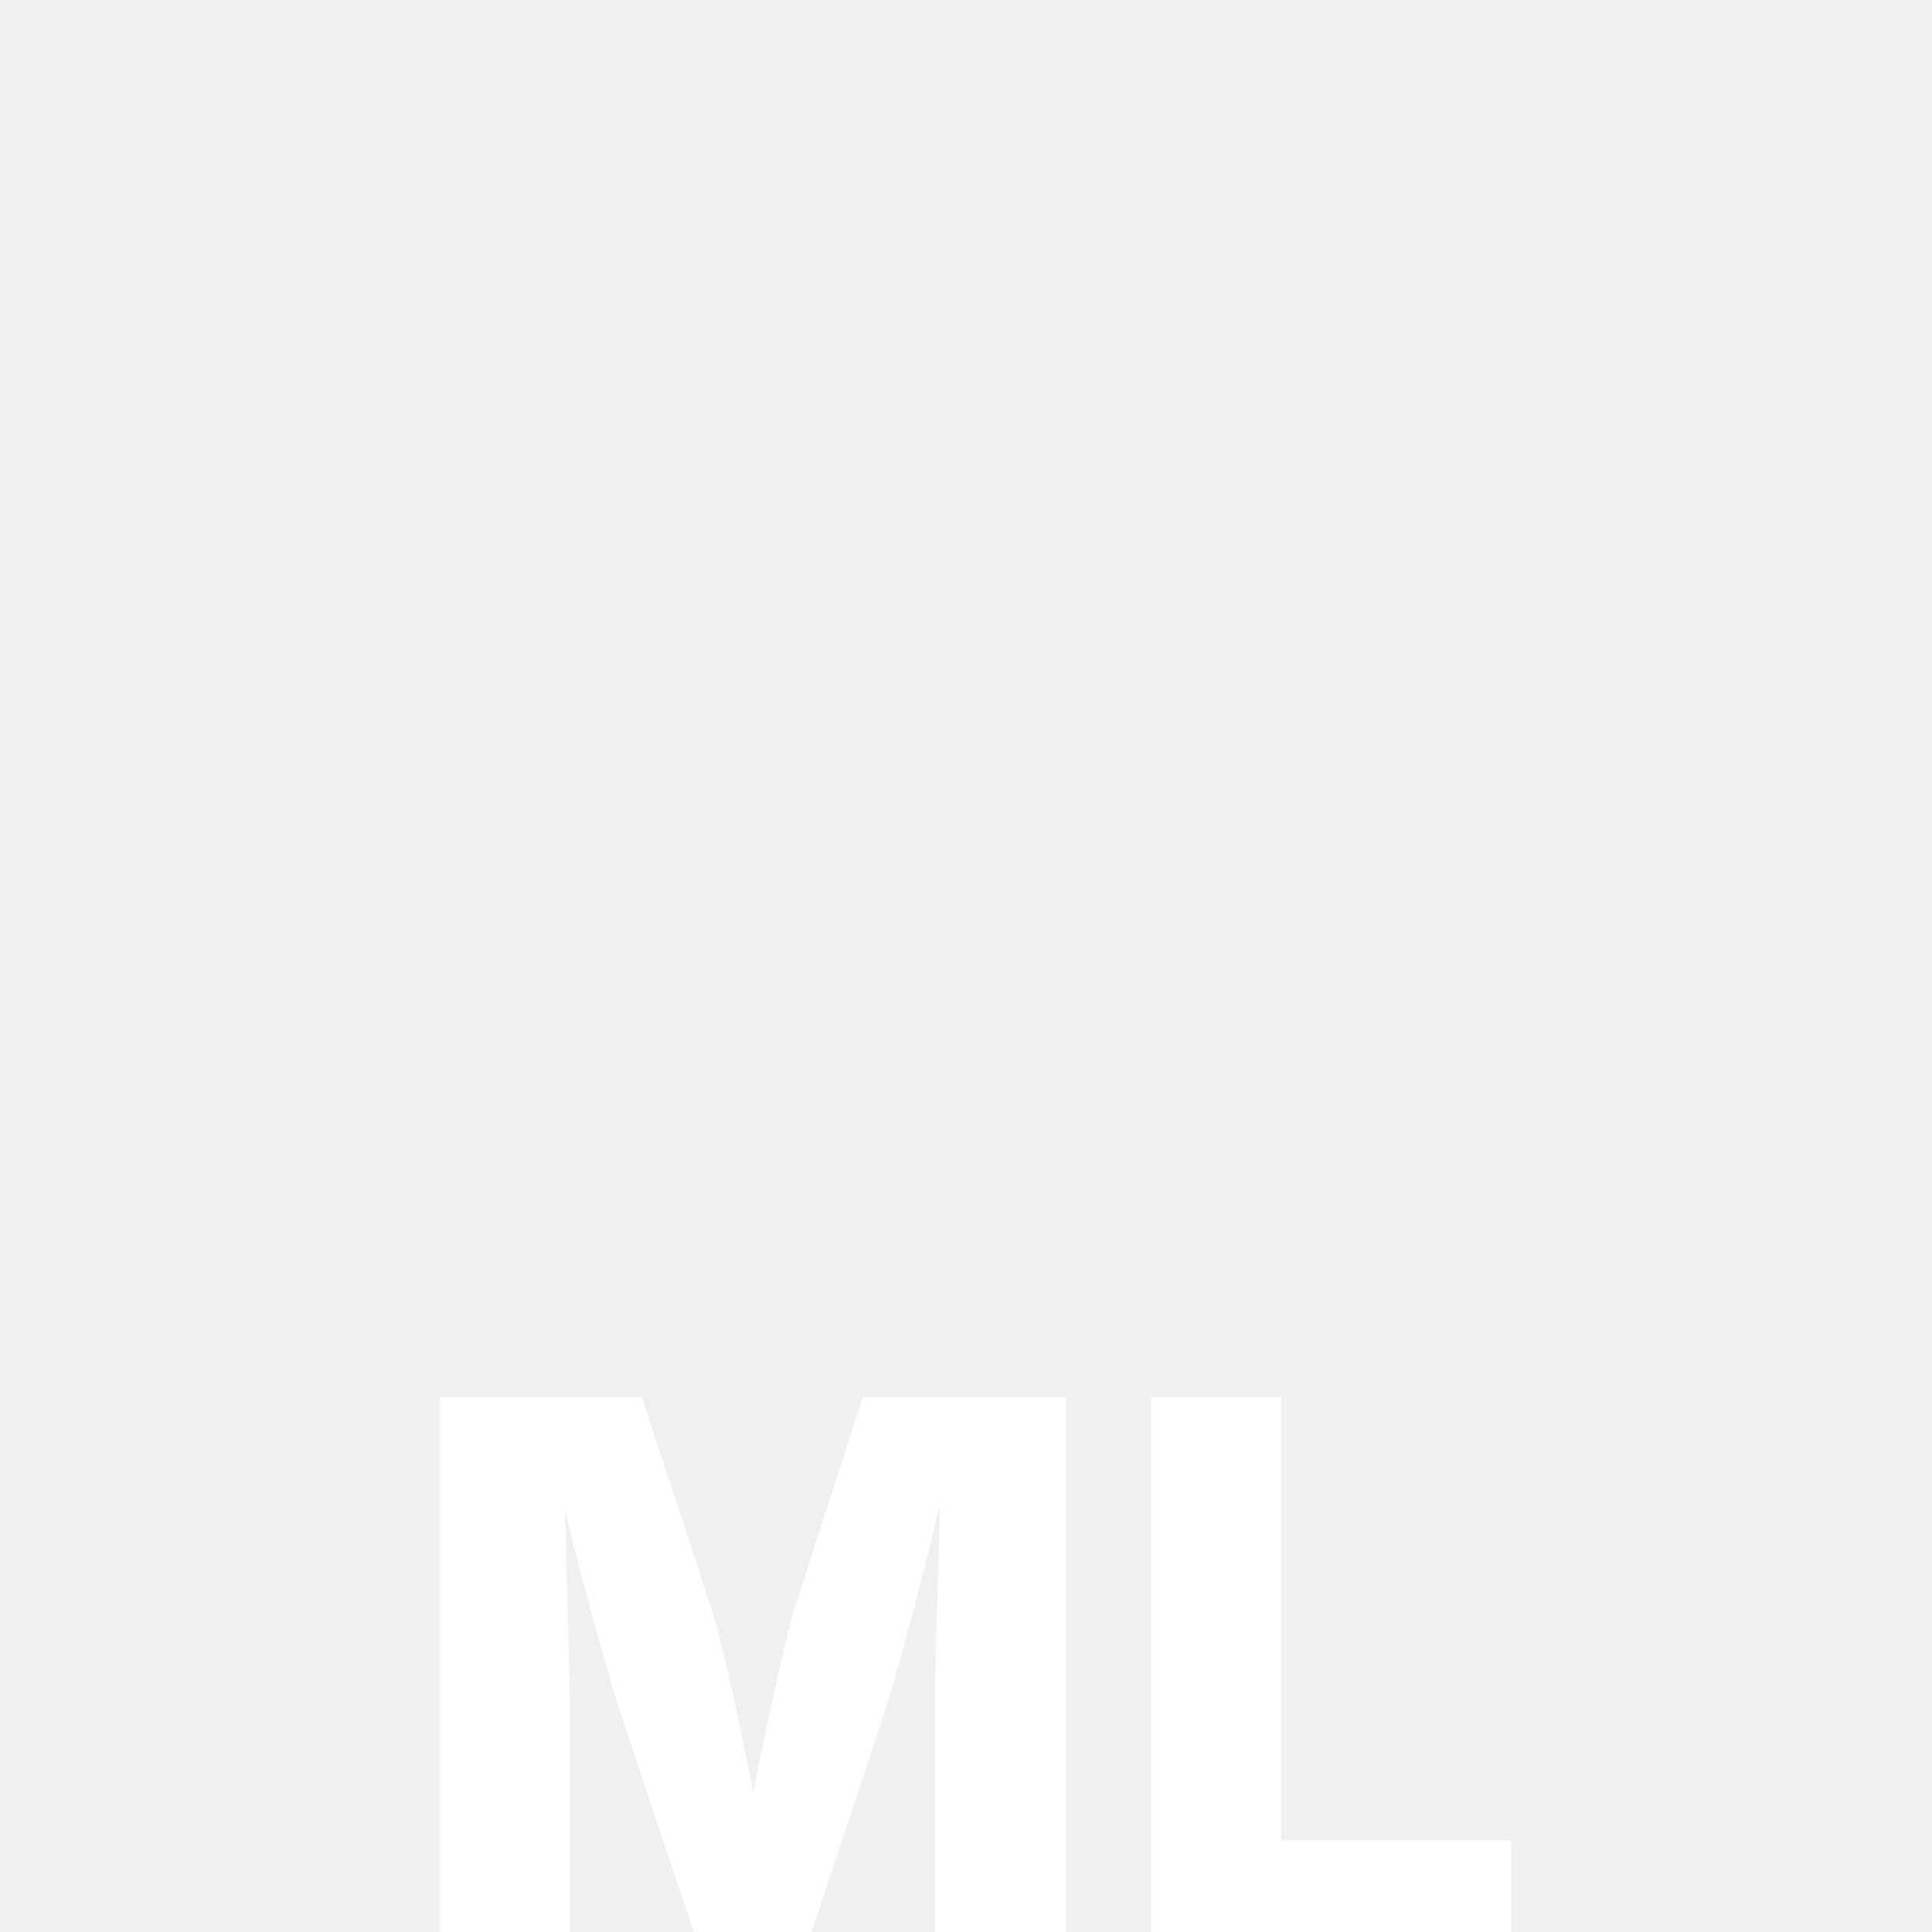
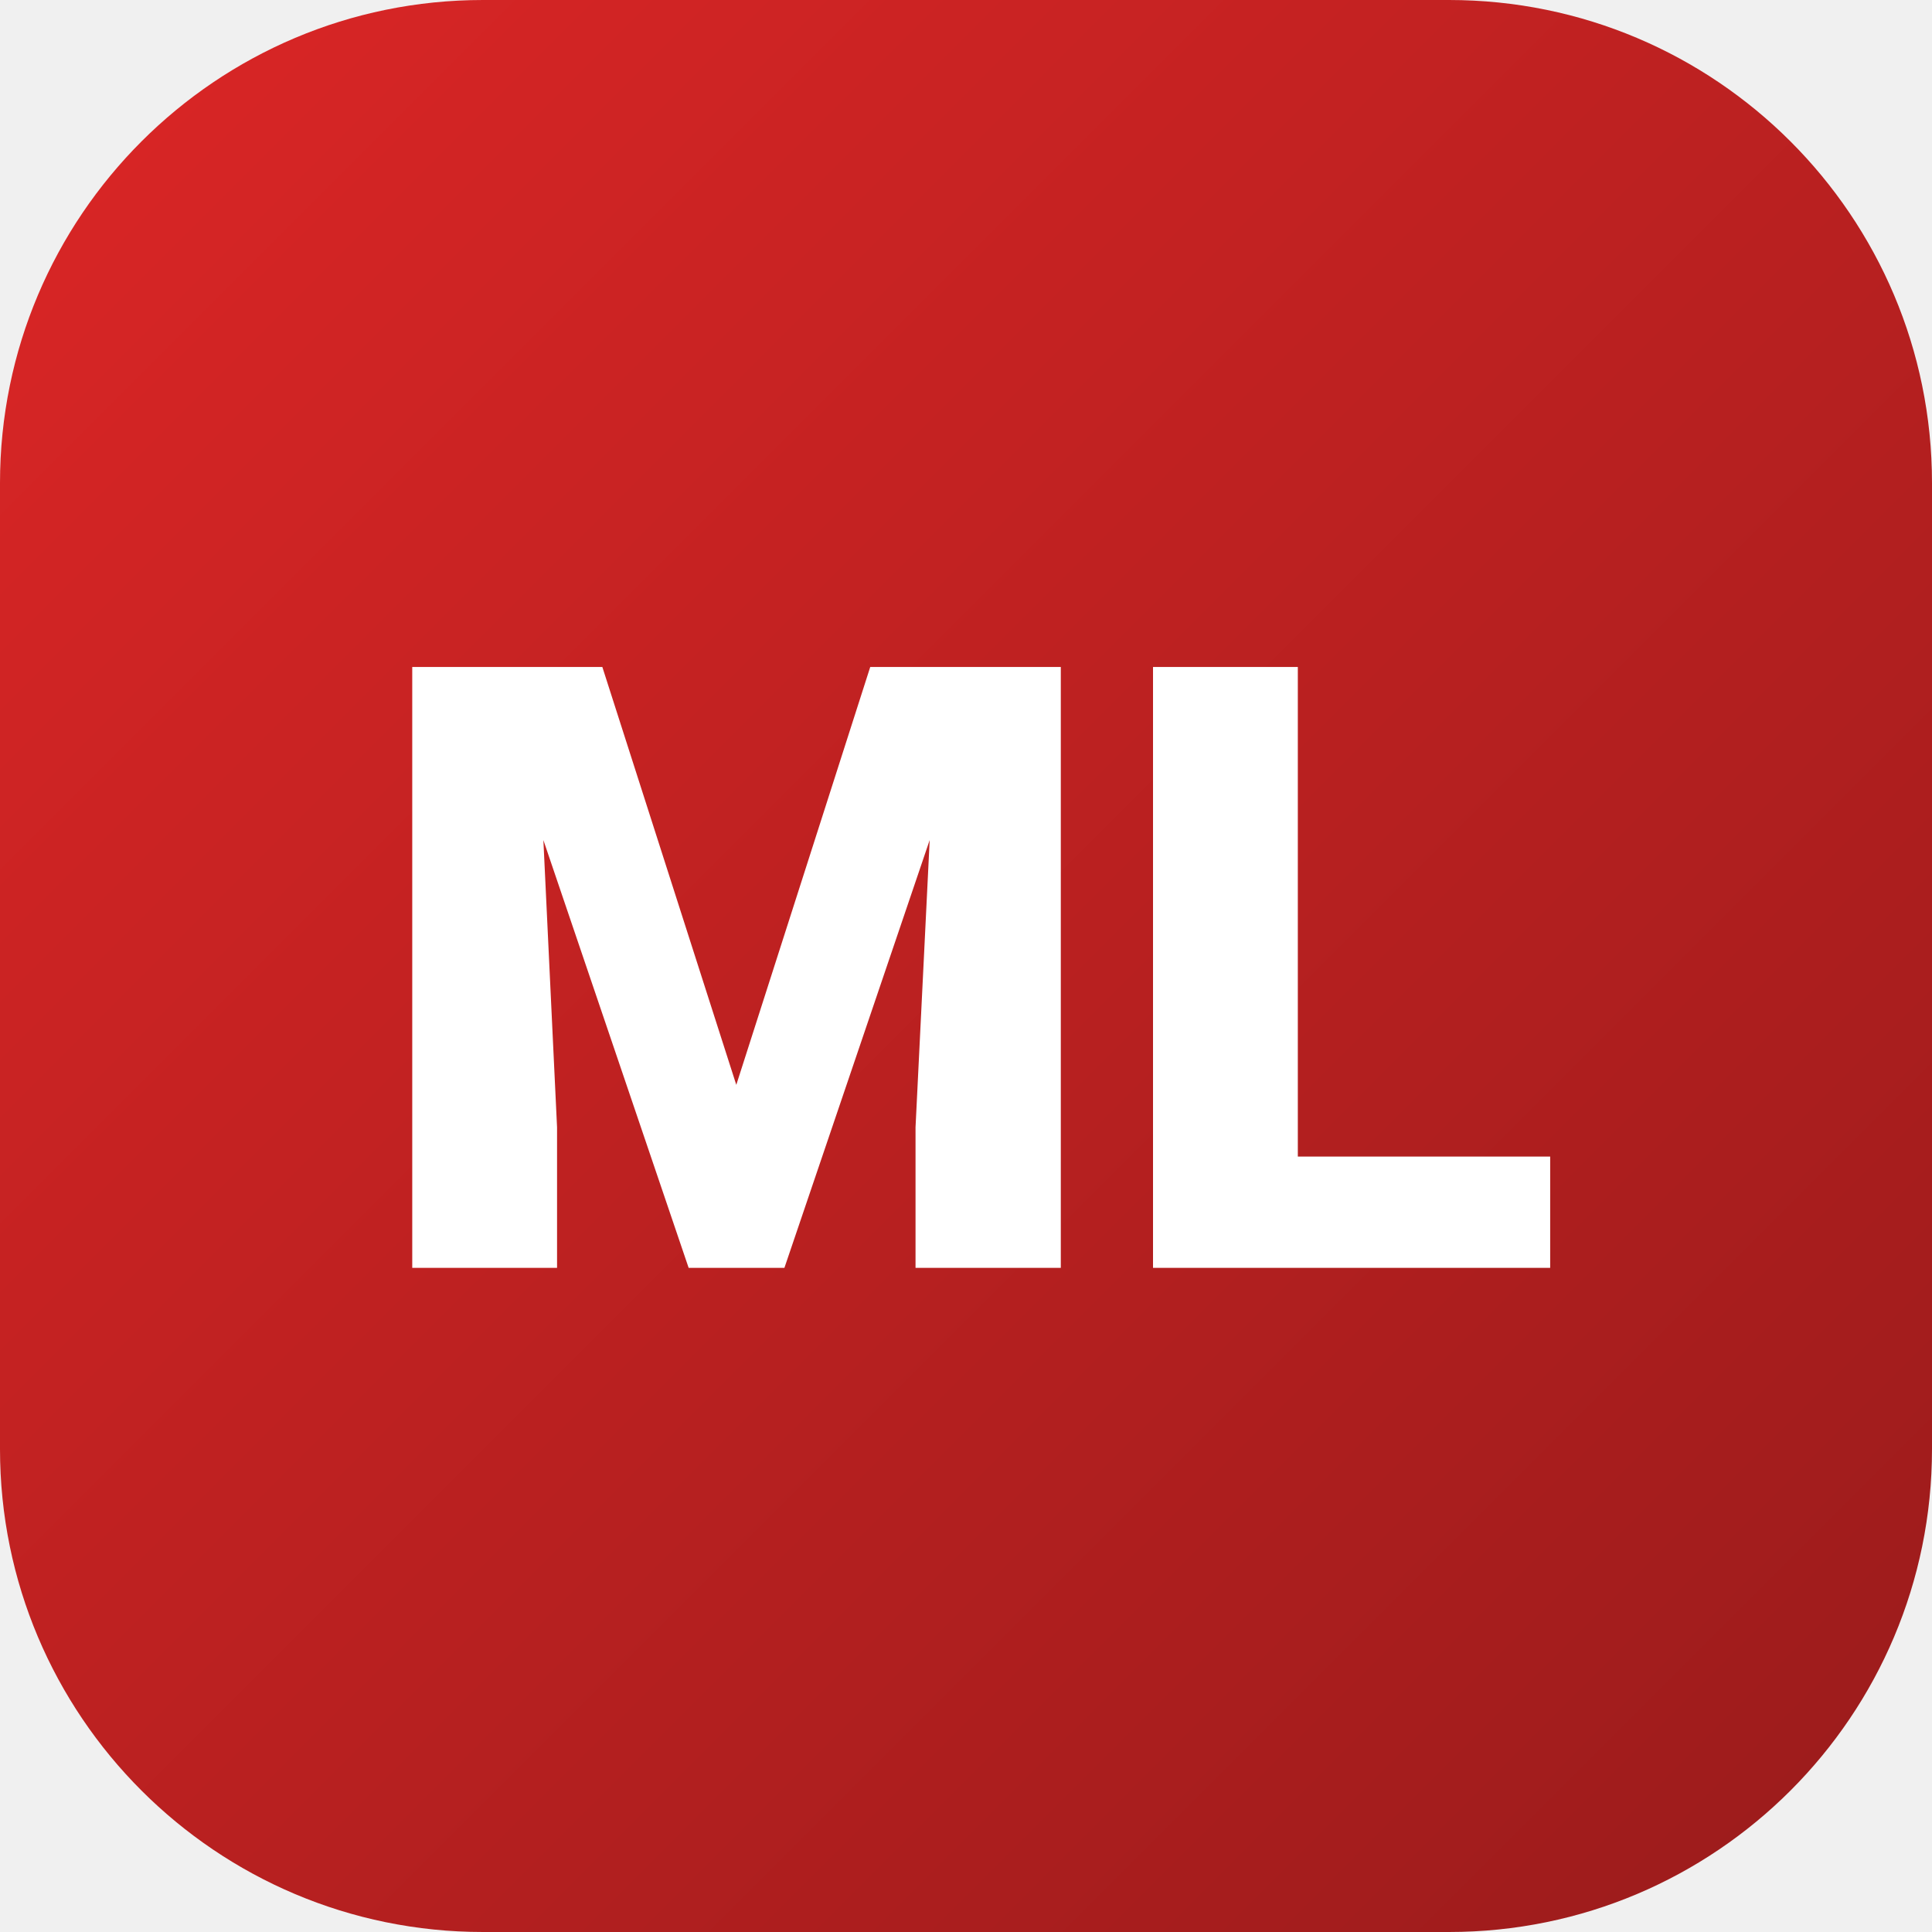
<svg xmlns="http://www.w3.org/2000/svg" viewBox="0 0 64 64">
  <defs>
-     <linearGradient id="g" x1="0%" y1="0%" x2="100%" y2="100%">
+     <linearGradient id="g-ml" x1="0%" y1="0%" x2="100%" y2="100%">
      <stop offset="0%" stop-color="#dc2626" />
-       <stop offset="100%" stop-color="#dc2626" />
+       <stop offset="100%" stop-color="#991b1b" />
    </linearGradient>
  </defs>
-   <rect width="64" height="64" rx="16" fill="url(%23g)" />
-   <text x="32" y="55" font-size="25" font-weight="800" font-family="system-ui, -apple-system, sans-serif" fill="white" dominant-baseline="middle" text-anchor="middle">ML</text>
+   <rect width="64" height="64" rx="16" fill="url(#g-ml)" />
+   <text x="32" y="42" font-size="28" font-weight="800" font-family="system-ui, -apple-system, BlinkMacSystemFont, 'Segoe UI', Roboto, sans-serif" fill="#ffffff" text-anchor="middle">ML</text>
</svg>
